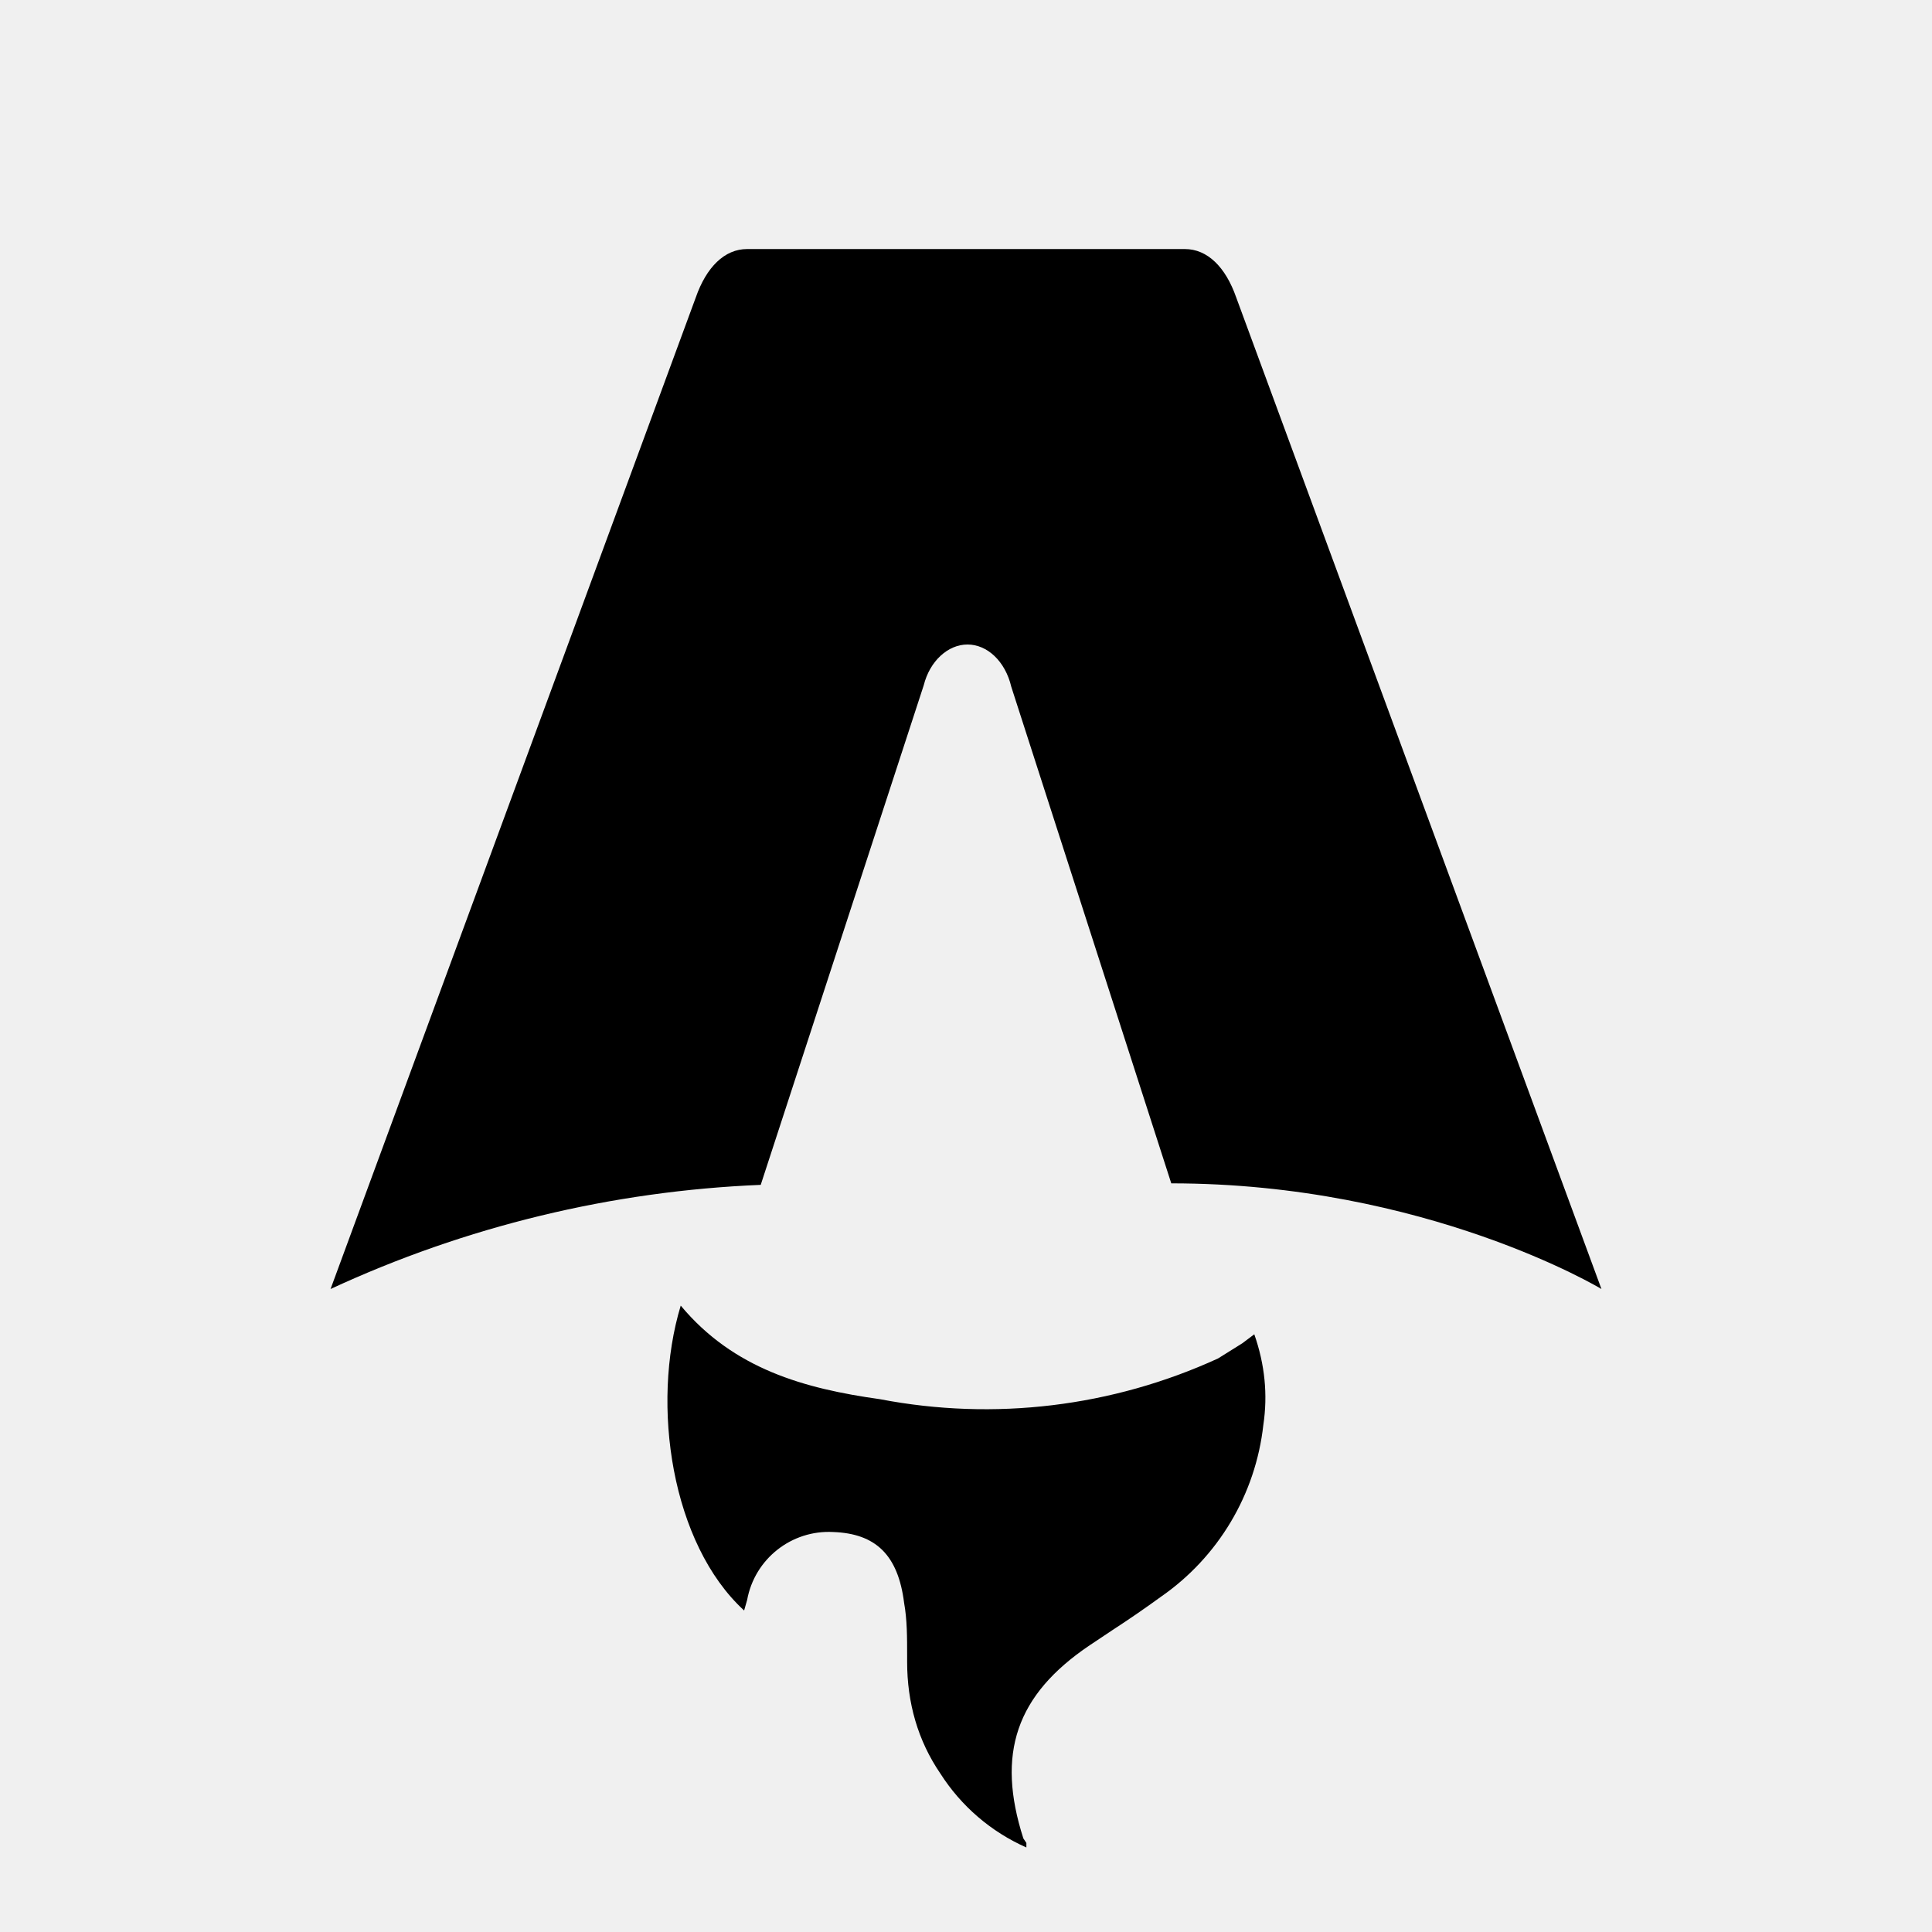
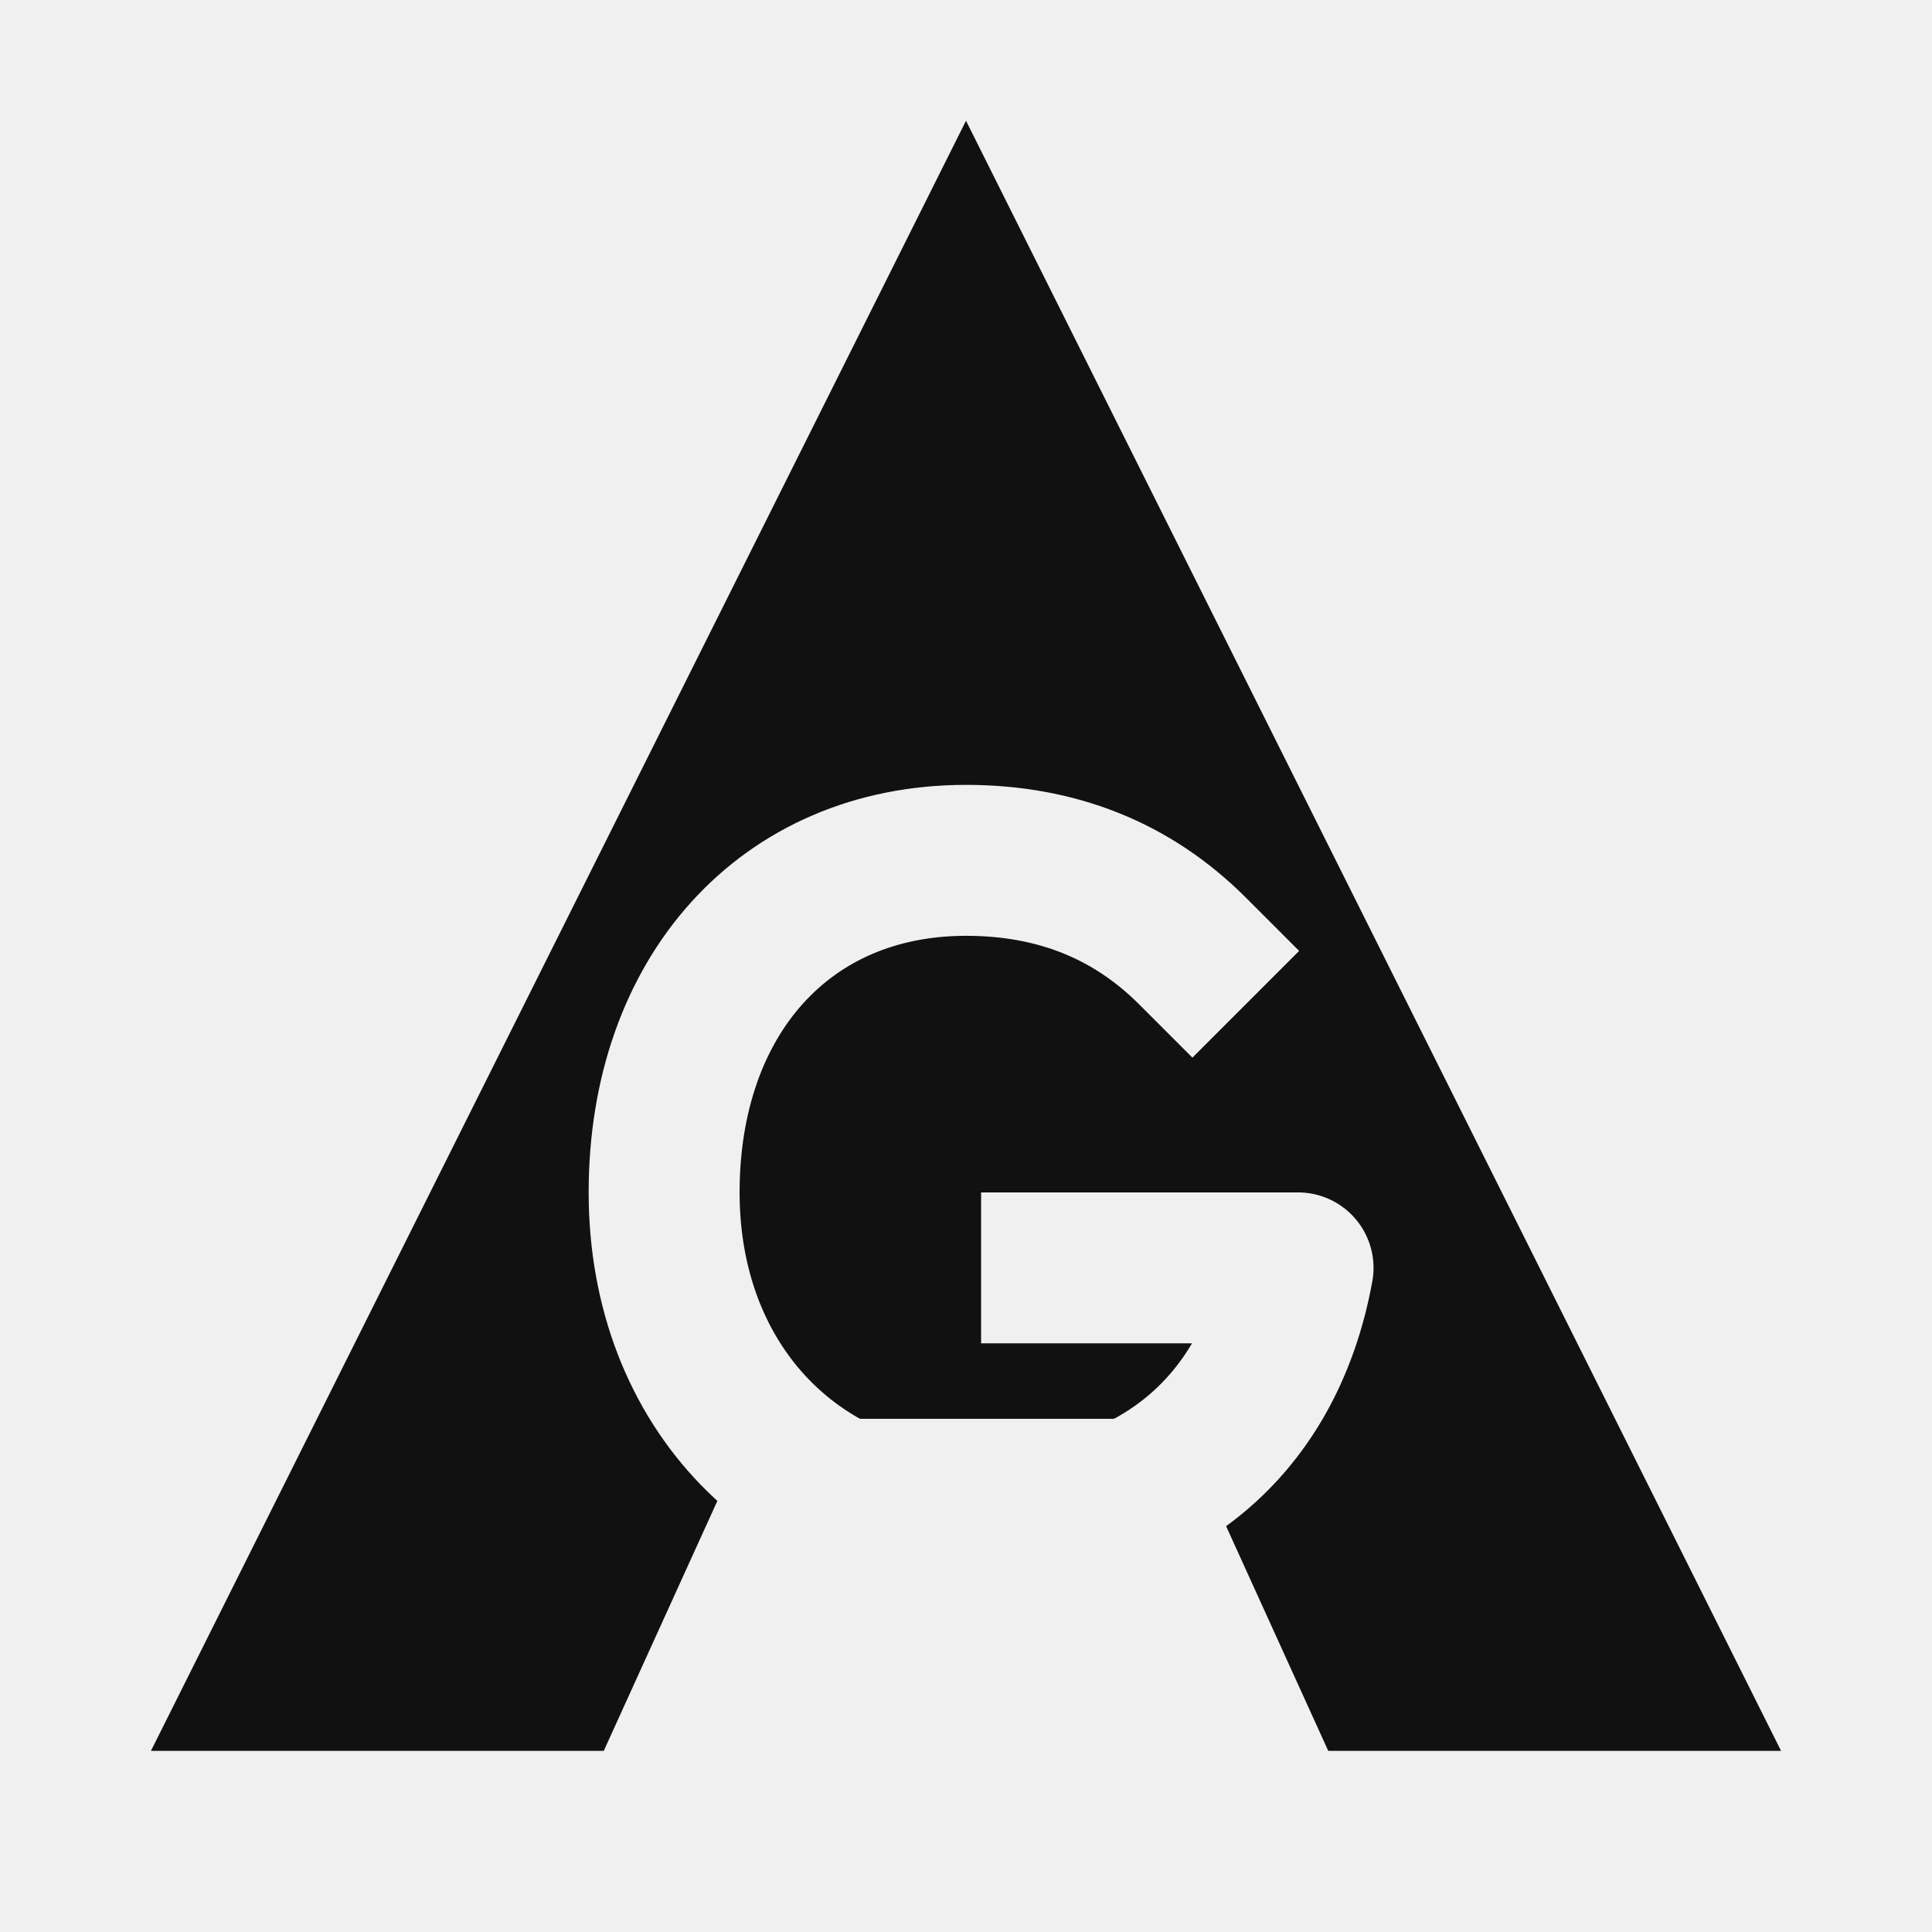
- <svg xmlns="http://www.w3.org/2000/svg" fill="none" viewBox="0 0 128 128">
-   <path d="M50.4 78.5a75.1 75.1 0 0 0-28.5 6.9l24.2-65.7c.7-2 1.9-3.2 3.4-3.2h29c1.5 0 2.7 1.2 3.4 3.2l24.2 65.7s-11.6-7-28.5-7L67 45.5c-.4-1.7-1.6-2.8-2.9-2.8-1.3 0-2.5 1.1-2.9 2.7L50.4 78.5Zm-1.1 28.2Zm-4.2-20.2c-2 6.6-.6 15.8 4.2 20.2a17.5 17.5 0 0 1 .2-.7 5.5 5.5 0 0 1 5.7-4.5c2.8.1 4.3 1.5 4.7 4.7.2 1.1.2 2.3.2 3.5v.4c0 2.7.7 5.2 2.2 7.4a13 13 0 0 0 5.7 4.9v-.3l-.2-.3c-1.8-5.6-.5-9.5 4.4-12.8l1.5-1a73 73 0 0 0 3.2-2.2 16 16 0 0 0 6.8-11.4c.3-2 .1-4-.6-6l-.8.6-1.6 1a37 37 0 0 1-22.4 2.7c-5-.7-9.7-2-13.2-6.2Z" />
+ <svg xmlns="http://www.w3.org/2000/svg" viewBox="0 0 128 128" role="img" aria-label="AG">
+   <defs>
+     <mask id="ag-cutout" maskUnits="userSpaceOnUse">
+       <rect width="128" height="128" fill="white" />
+       <path d="M79 63C75 59 70 57 64 57C52 57 44 66 44 79C44 92 53 101 65 101C76 101 84 95 86 84H70" fill="none" stroke="black" stroke-width="10" stroke-linecap="square" stroke-linejoin="round" />
+     </mask>
+   </defs>
+   <path class="mark" d="M64 8L118 116H88L78 94H50L40 116H10L64 8Z" mask="url(#ag-cutout)" />
  <style>
-         path { fill: #000; }
-         @media (prefers-color-scheme: dark) {
-             path { fill: #FFF; }
-         }
-     </style>
+     .mark { fill: #111111; }
+     @media (prefers-color-scheme: dark) { .mark { fill: #f8fafc; } }
+   </style>
</svg>
